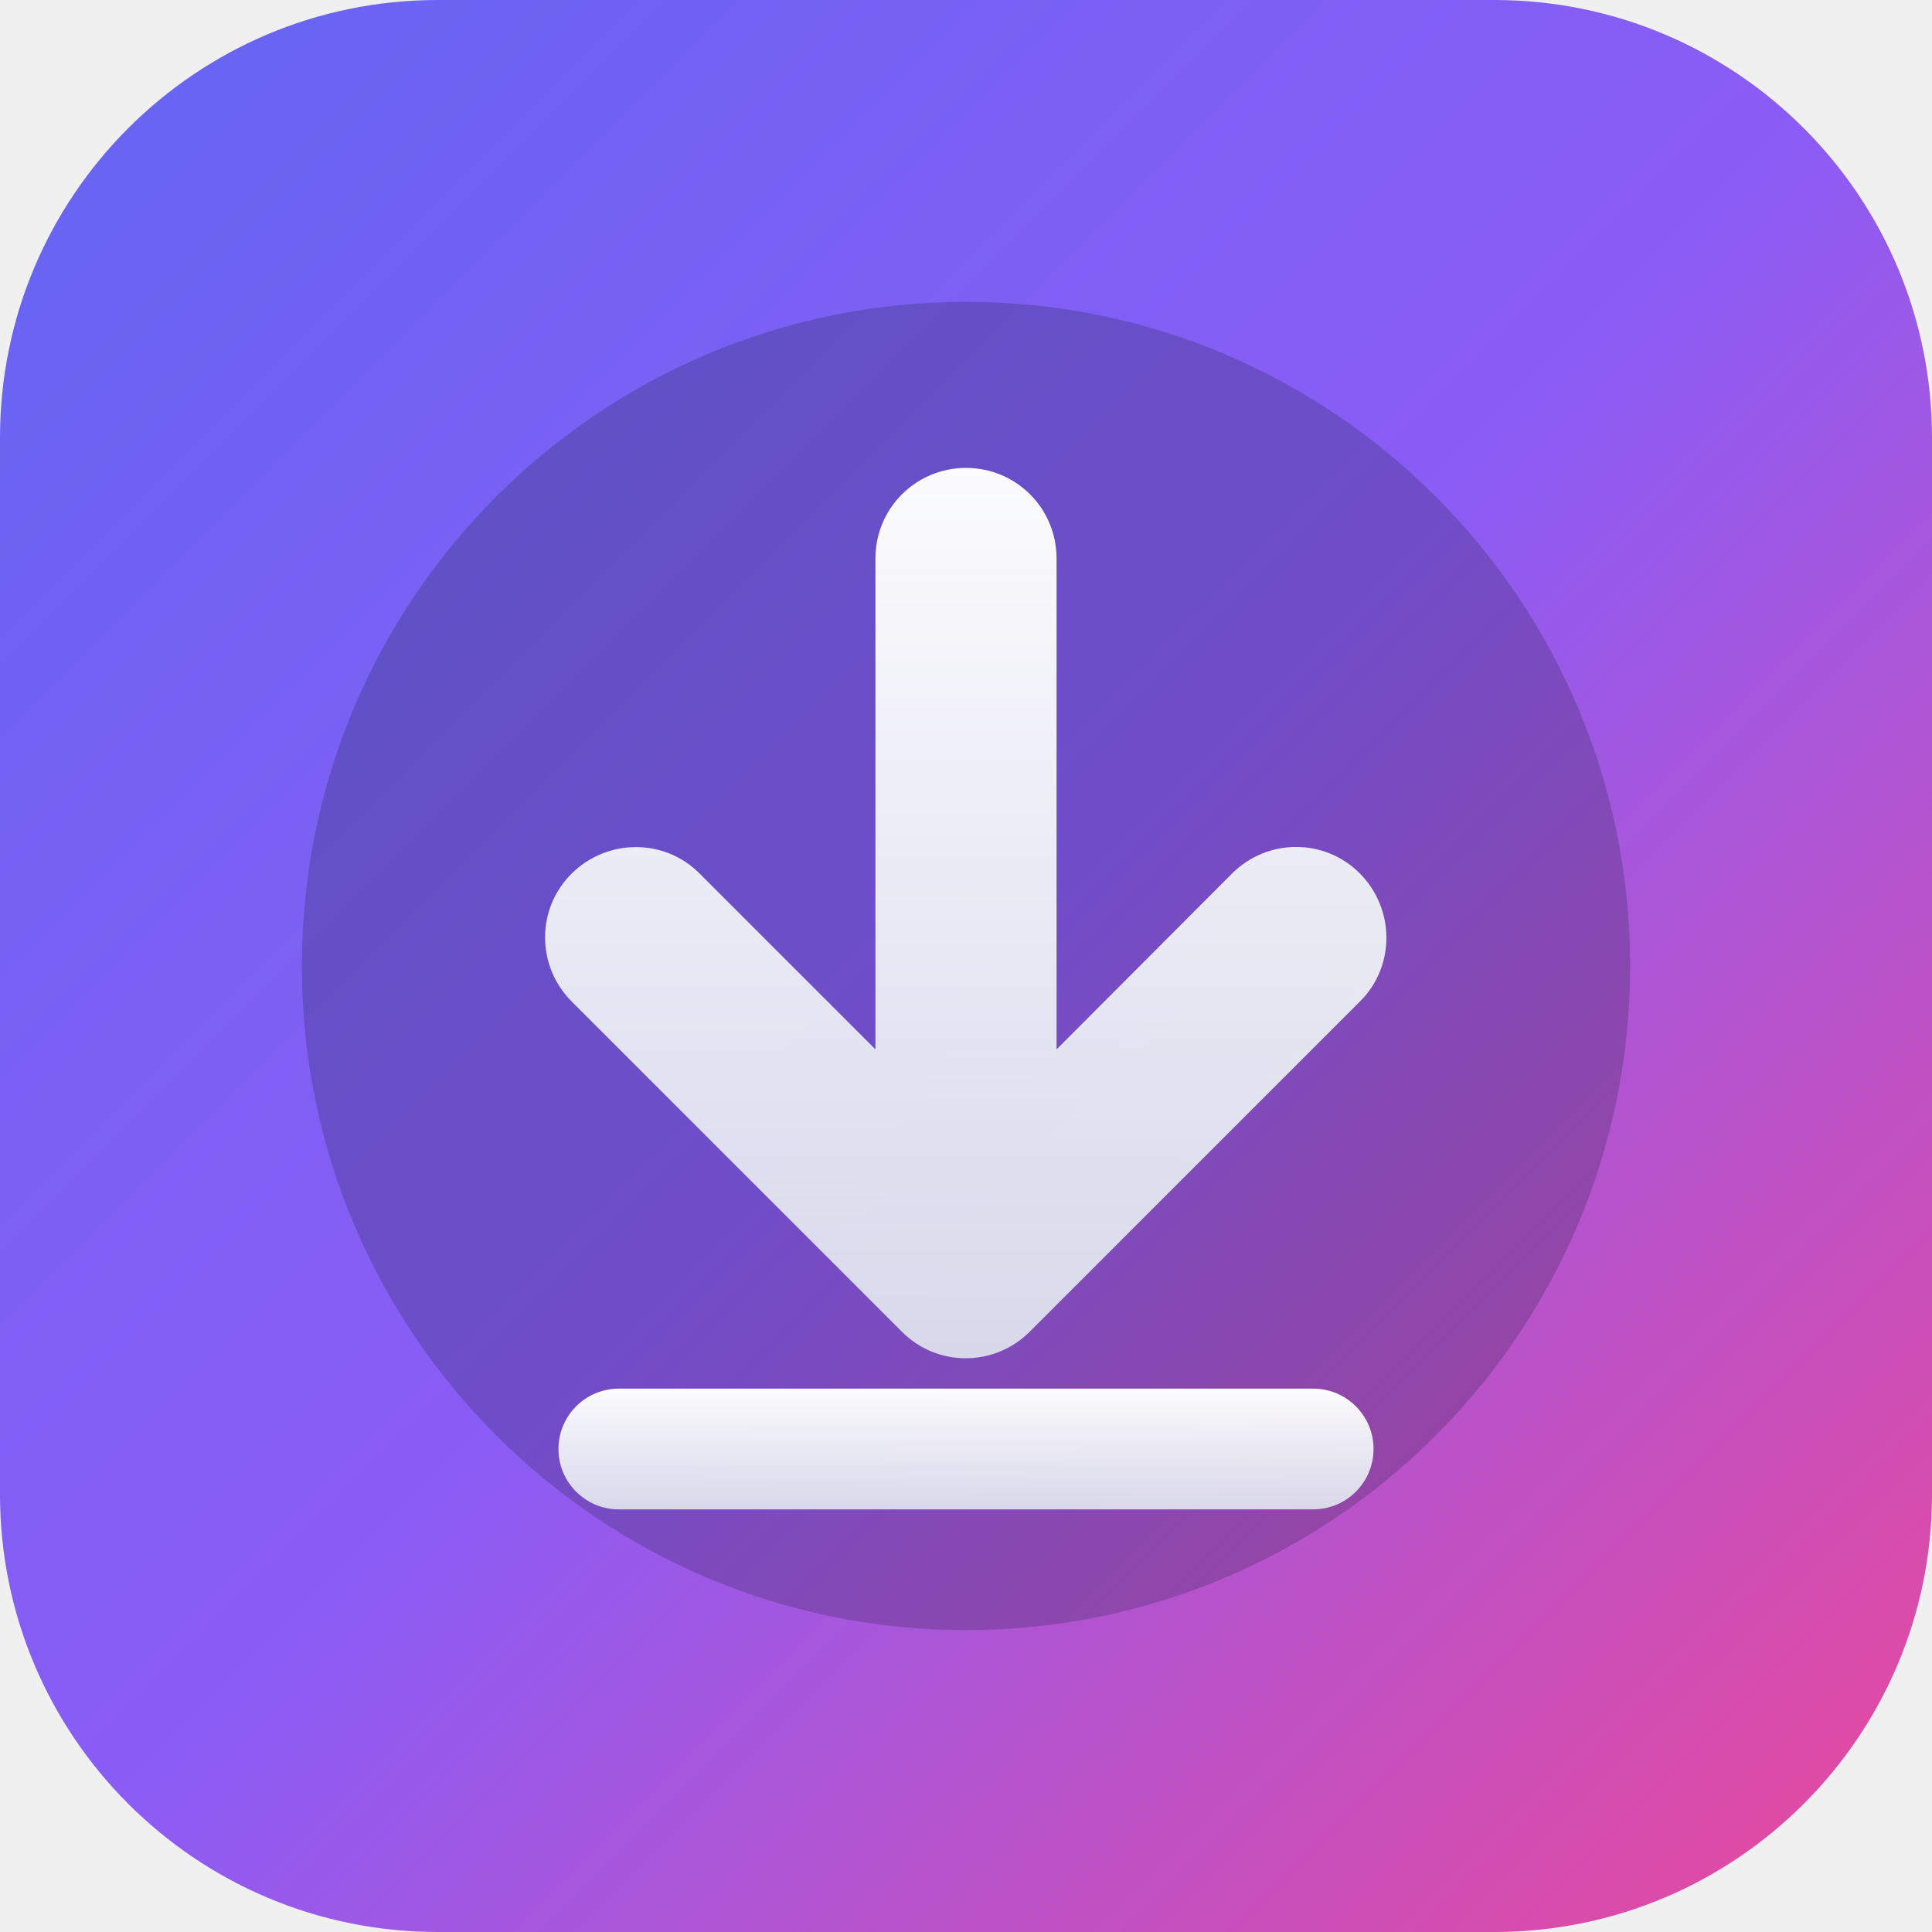
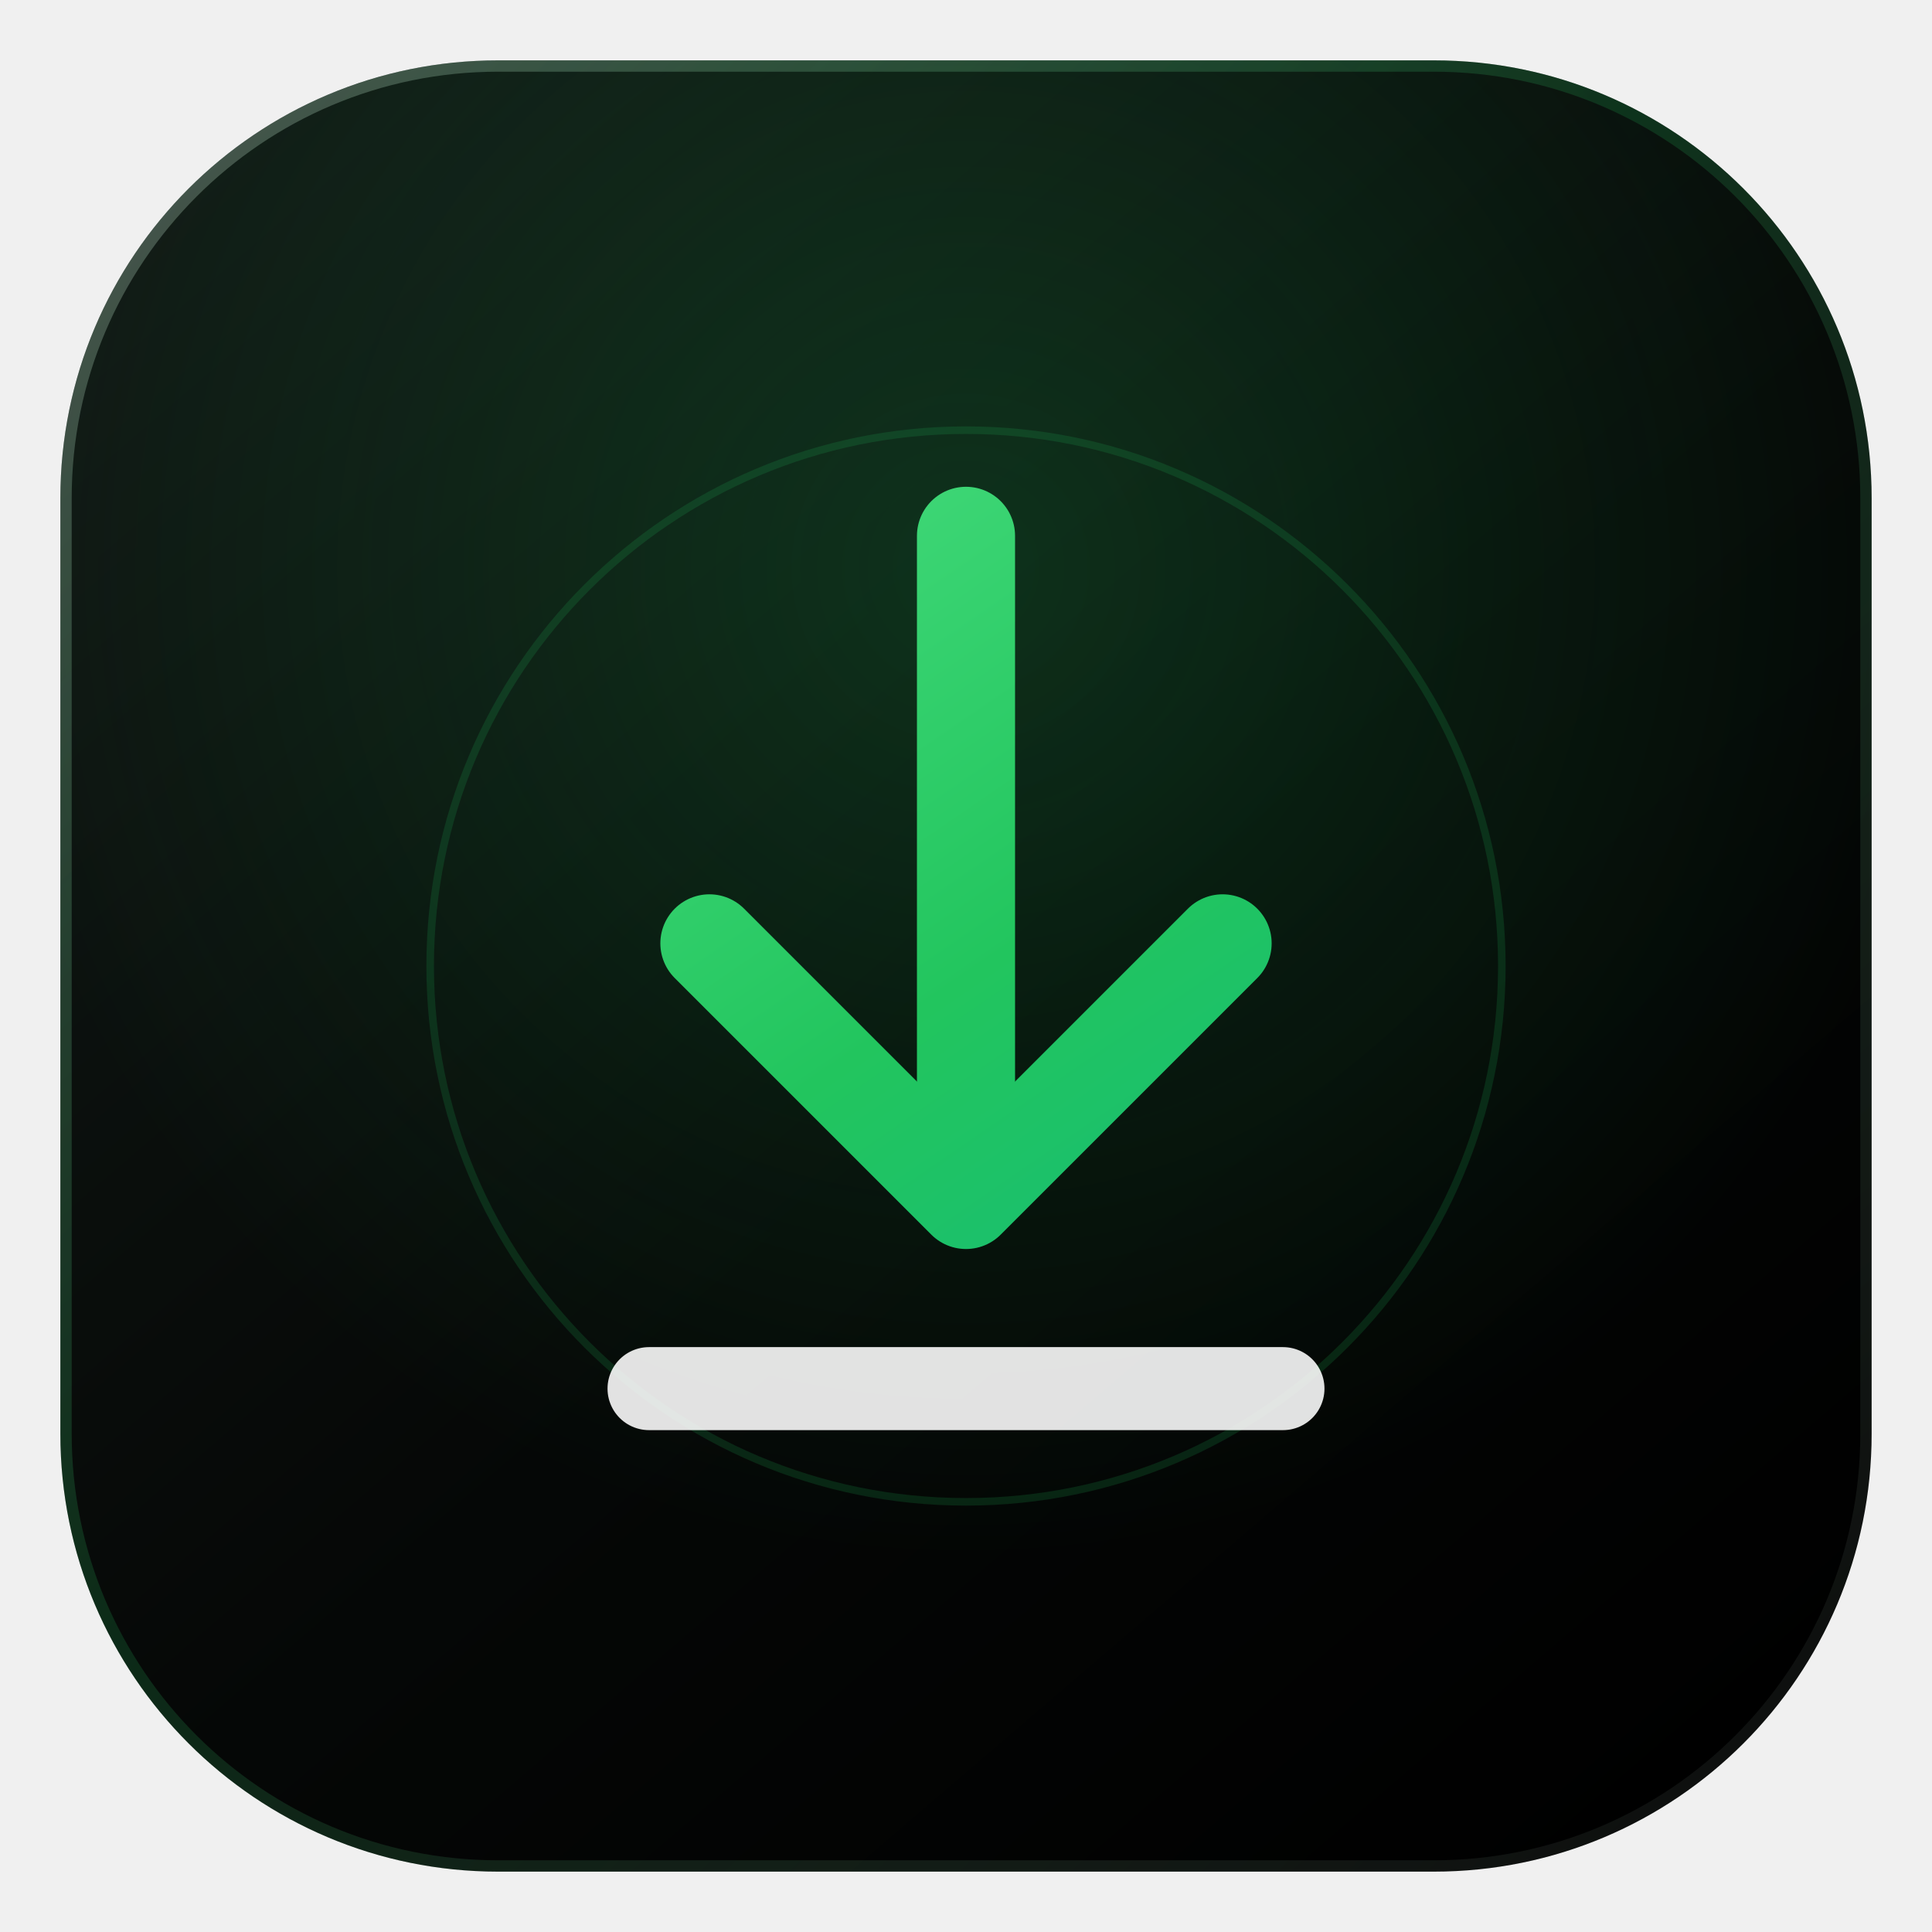
- <svg xmlns="http://www.w3.org/2000/svg" viewBox="0 0 512 512">
+ <svg xmlns="http://www.w3.org/2000/svg" viewBox="0 0 512 512" fill="none">
  <defs>
-     <linearGradient id="bg" x1="0%" y1="0%" x2="100%" y2="100%">
-       <stop offset="0%" stop-color="#6366f1" />
-       <stop offset="50%" stop-color="#8b5cf6" />
-       <stop offset="100%" stop-color="#ec4899" />
+     <linearGradient id="glassBg" x1="64" y1="32" x2="448" y2="480" gradientUnits="userSpaceOnUse">
+       <stop offset="0%" stop-color="#111915" />
+       <stop offset="55%" stop-color="#050706" />
+       <stop offset="100%" stop-color="#000000" />
    </linearGradient>
-     <linearGradient id="glow" x1="0%" y1="0%" x2="0%" y2="100%">
-       <stop offset="0%" stop-color="#ffffff" stop-opacity="0.98" />
-       <stop offset="100%" stop-color="#e2e8f0" stop-opacity="0.9" />
+     <linearGradient id="emeraldAccent" x1="160" y1="120" x2="352" y2="400" gradientUnits="userSpaceOnUse">
+       <stop offset="0%" stop-color="#4ade80" />
+       <stop offset="50%" stop-color="#22c55e" />
+       <stop offset="100%" stop-color="#10b981" />
    </linearGradient>
+     <linearGradient id="rimLight" x1="0" y1="0" x2="512" y2="512" gradientUnits="userSpaceOnUse">
+       <stop offset="0%" stop-color="#ffffff" stop-opacity="0.28" />
+       <stop offset="45%" stop-color="#22c55e" stop-opacity="0.18" />
+       <stop offset="100%" stop-color="#ffffff" stop-opacity="0.04" />
+     </linearGradient>
+     <radialGradient id="innerGlow" cx="50%" cy="28%" r="55%">
+       <stop offset="0%" stop-color="#22c55e" stop-opacity="0.2" />
+       <stop offset="100%" stop-color="#22c55e" stop-opacity="0" />
+     </radialGradient>
  </defs>
-   <rect width="512" height="512" rx="116" fill="url(#bg)" />
-   <circle cx="256" cy="256" r="176" fill="#0f172a" fill-opacity="0.22" />
-   <path d="M256 124c13.3 0 24 10.7 24 24v130.1l46.5-46.6c9.4-9.4 24.6-9.4 33.9 0s9.4 24.6 0 33.9l-87.5 87.5c-9.4 9.4-24.6 9.4-33.9 0l-87.5-87.5c-9.4-9.4-9.4-24.6 0-33.9s24.6-9.4 33.9 0l46.6 46.6V148c0-13.3 10.7-24 24-24z" fill="url(#glow)" />
-   <rect x="148" y="368" width="216" height="32" rx="16" fill="url(#glow)" />
+   <rect x="16" y="16" width="480" height="480" rx="116" fill="url(#glassBg)" />
+   <rect x="16" y="16" width="480" height="480" rx="116" fill="url(#innerGlow)" />
+   <rect x="17.5" y="17.5" width="477" height="477" rx="114.5" stroke="url(#rimLight)" stroke-width="3" />
+   <circle cx="256" cy="256" r="142" stroke="#22c55e" stroke-opacity="0.16" stroke-width="2" />
+   <path d="M256 142V312" stroke="url(#emeraldAccent)" stroke-width="26" stroke-linecap="round" />
+   <path d="M188 250L256 318L324 250" stroke="url(#emeraldAccent)" stroke-width="26" stroke-linecap="round" stroke-linejoin="round" />
+   <path d="M172 368H340" stroke="#ffffff" stroke-opacity="0.88" stroke-width="22" stroke-linecap="round" />
</svg>
